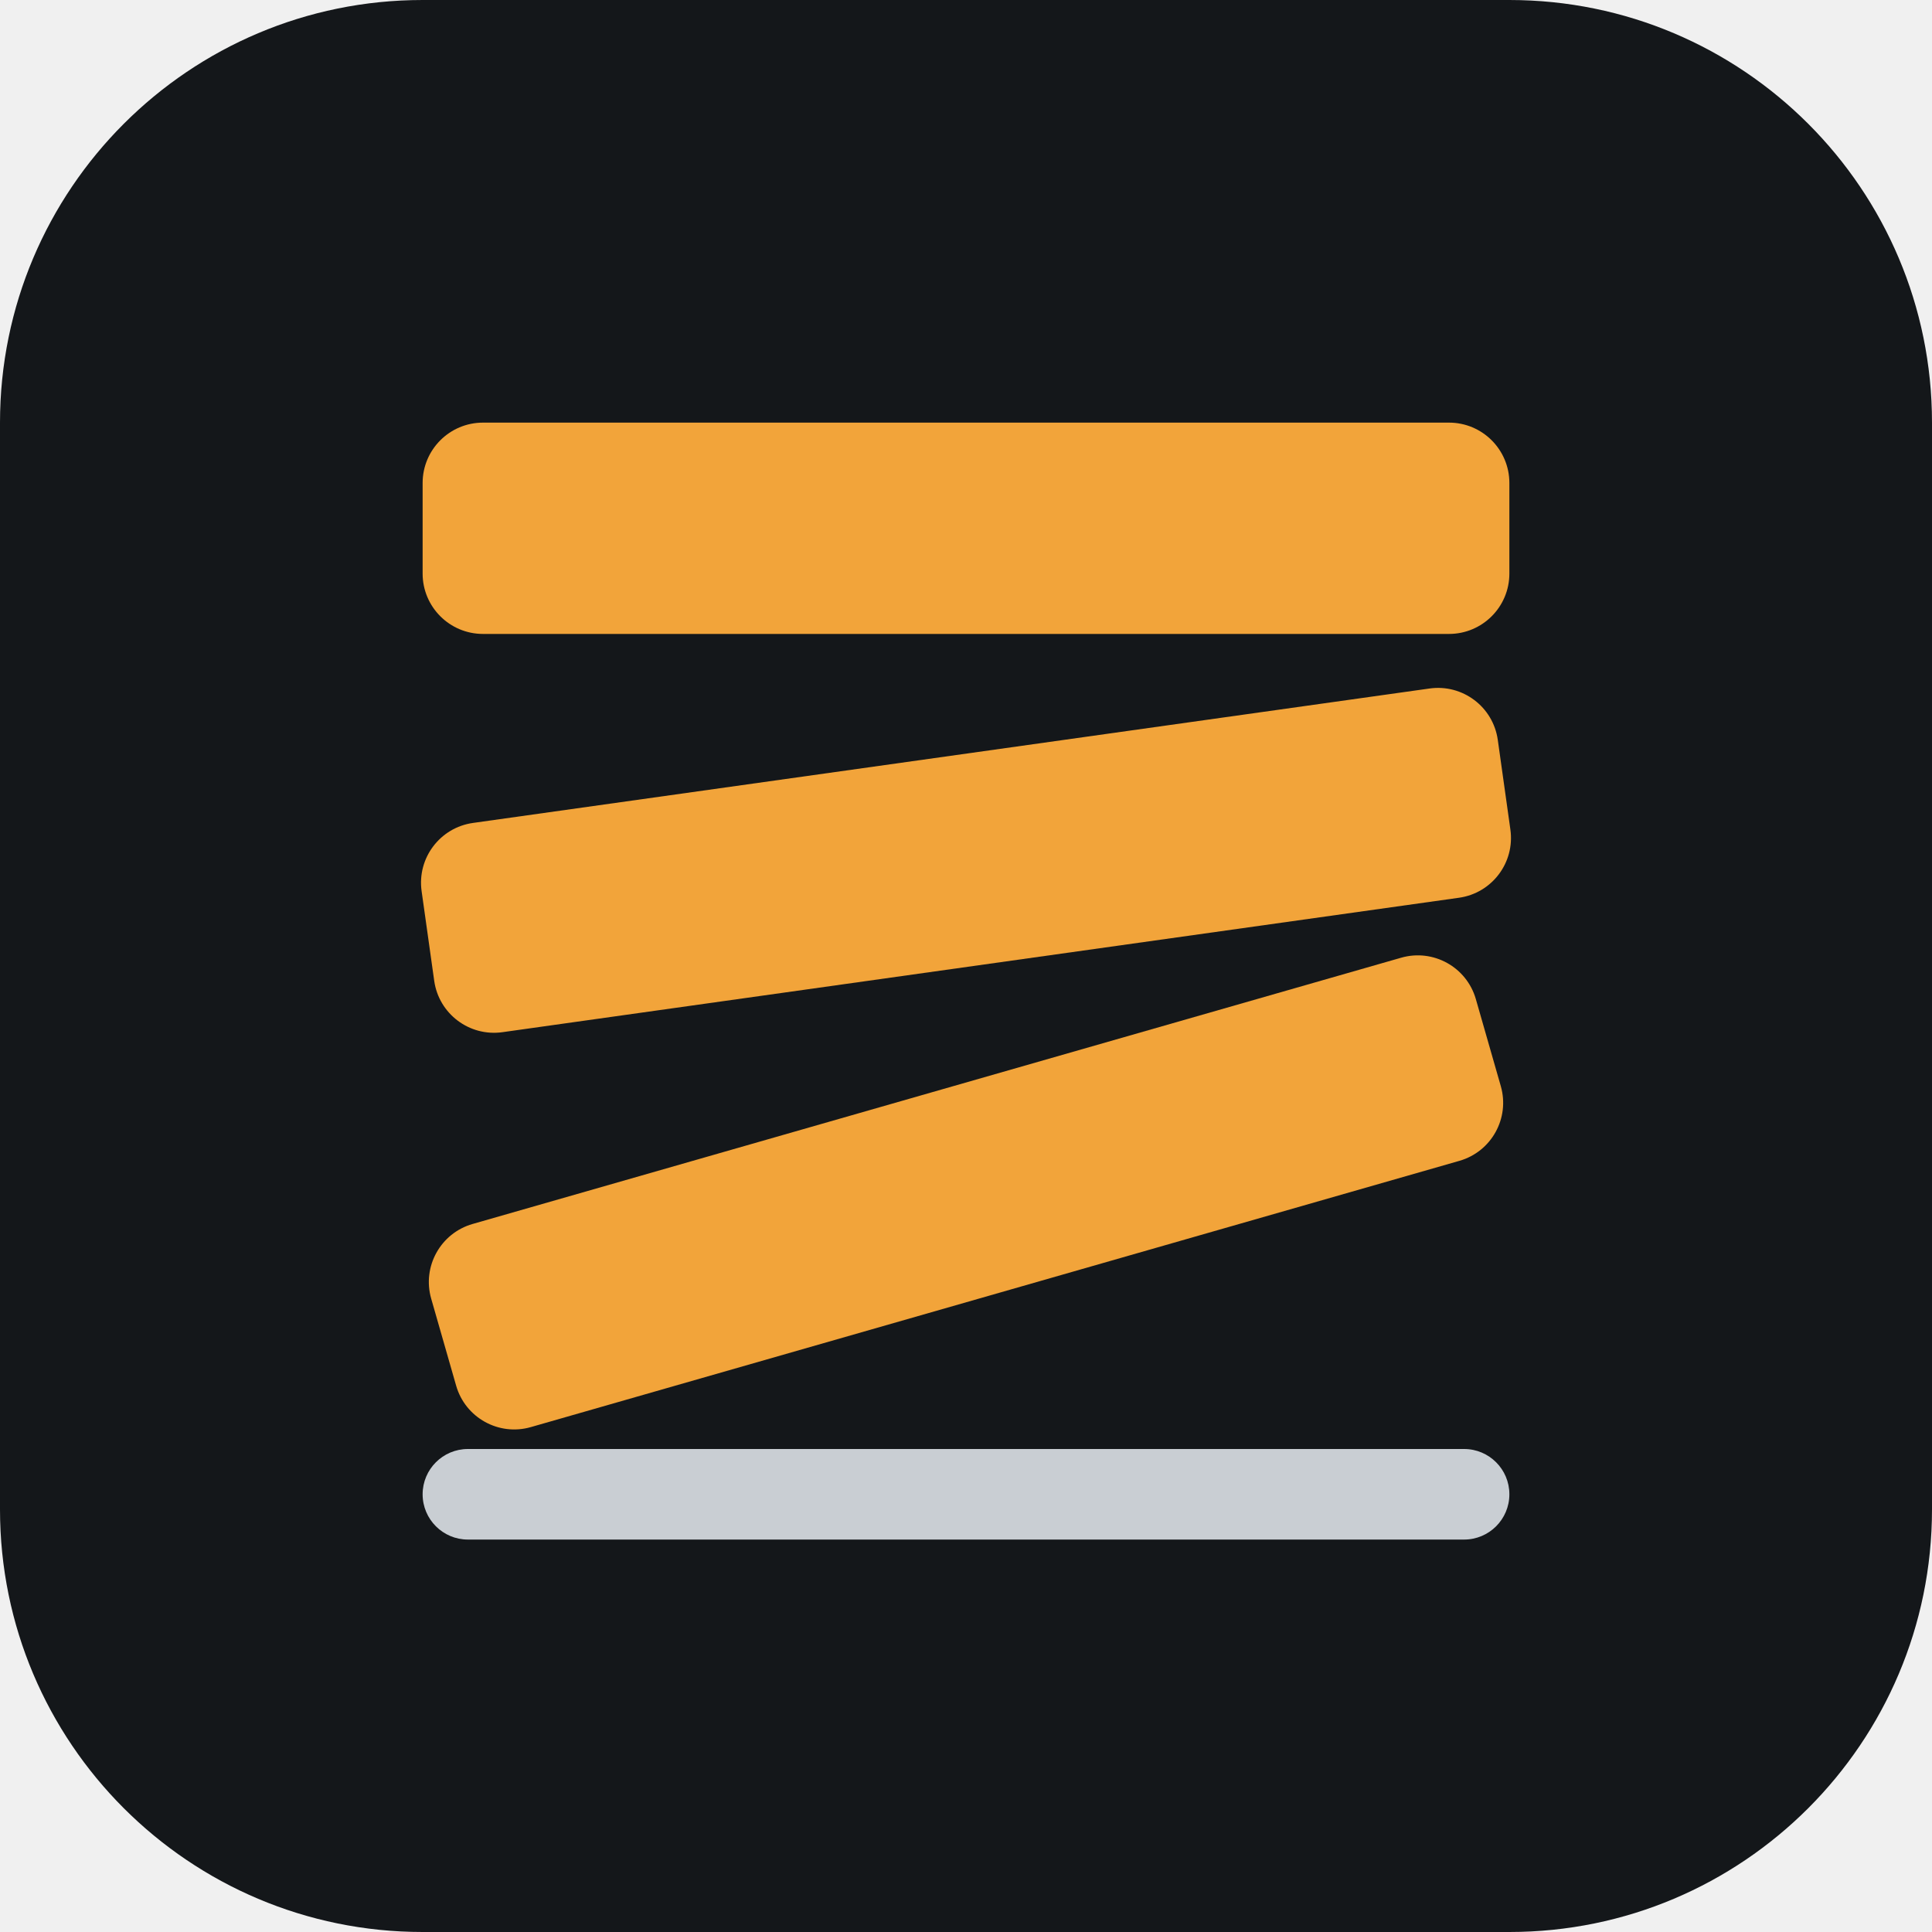
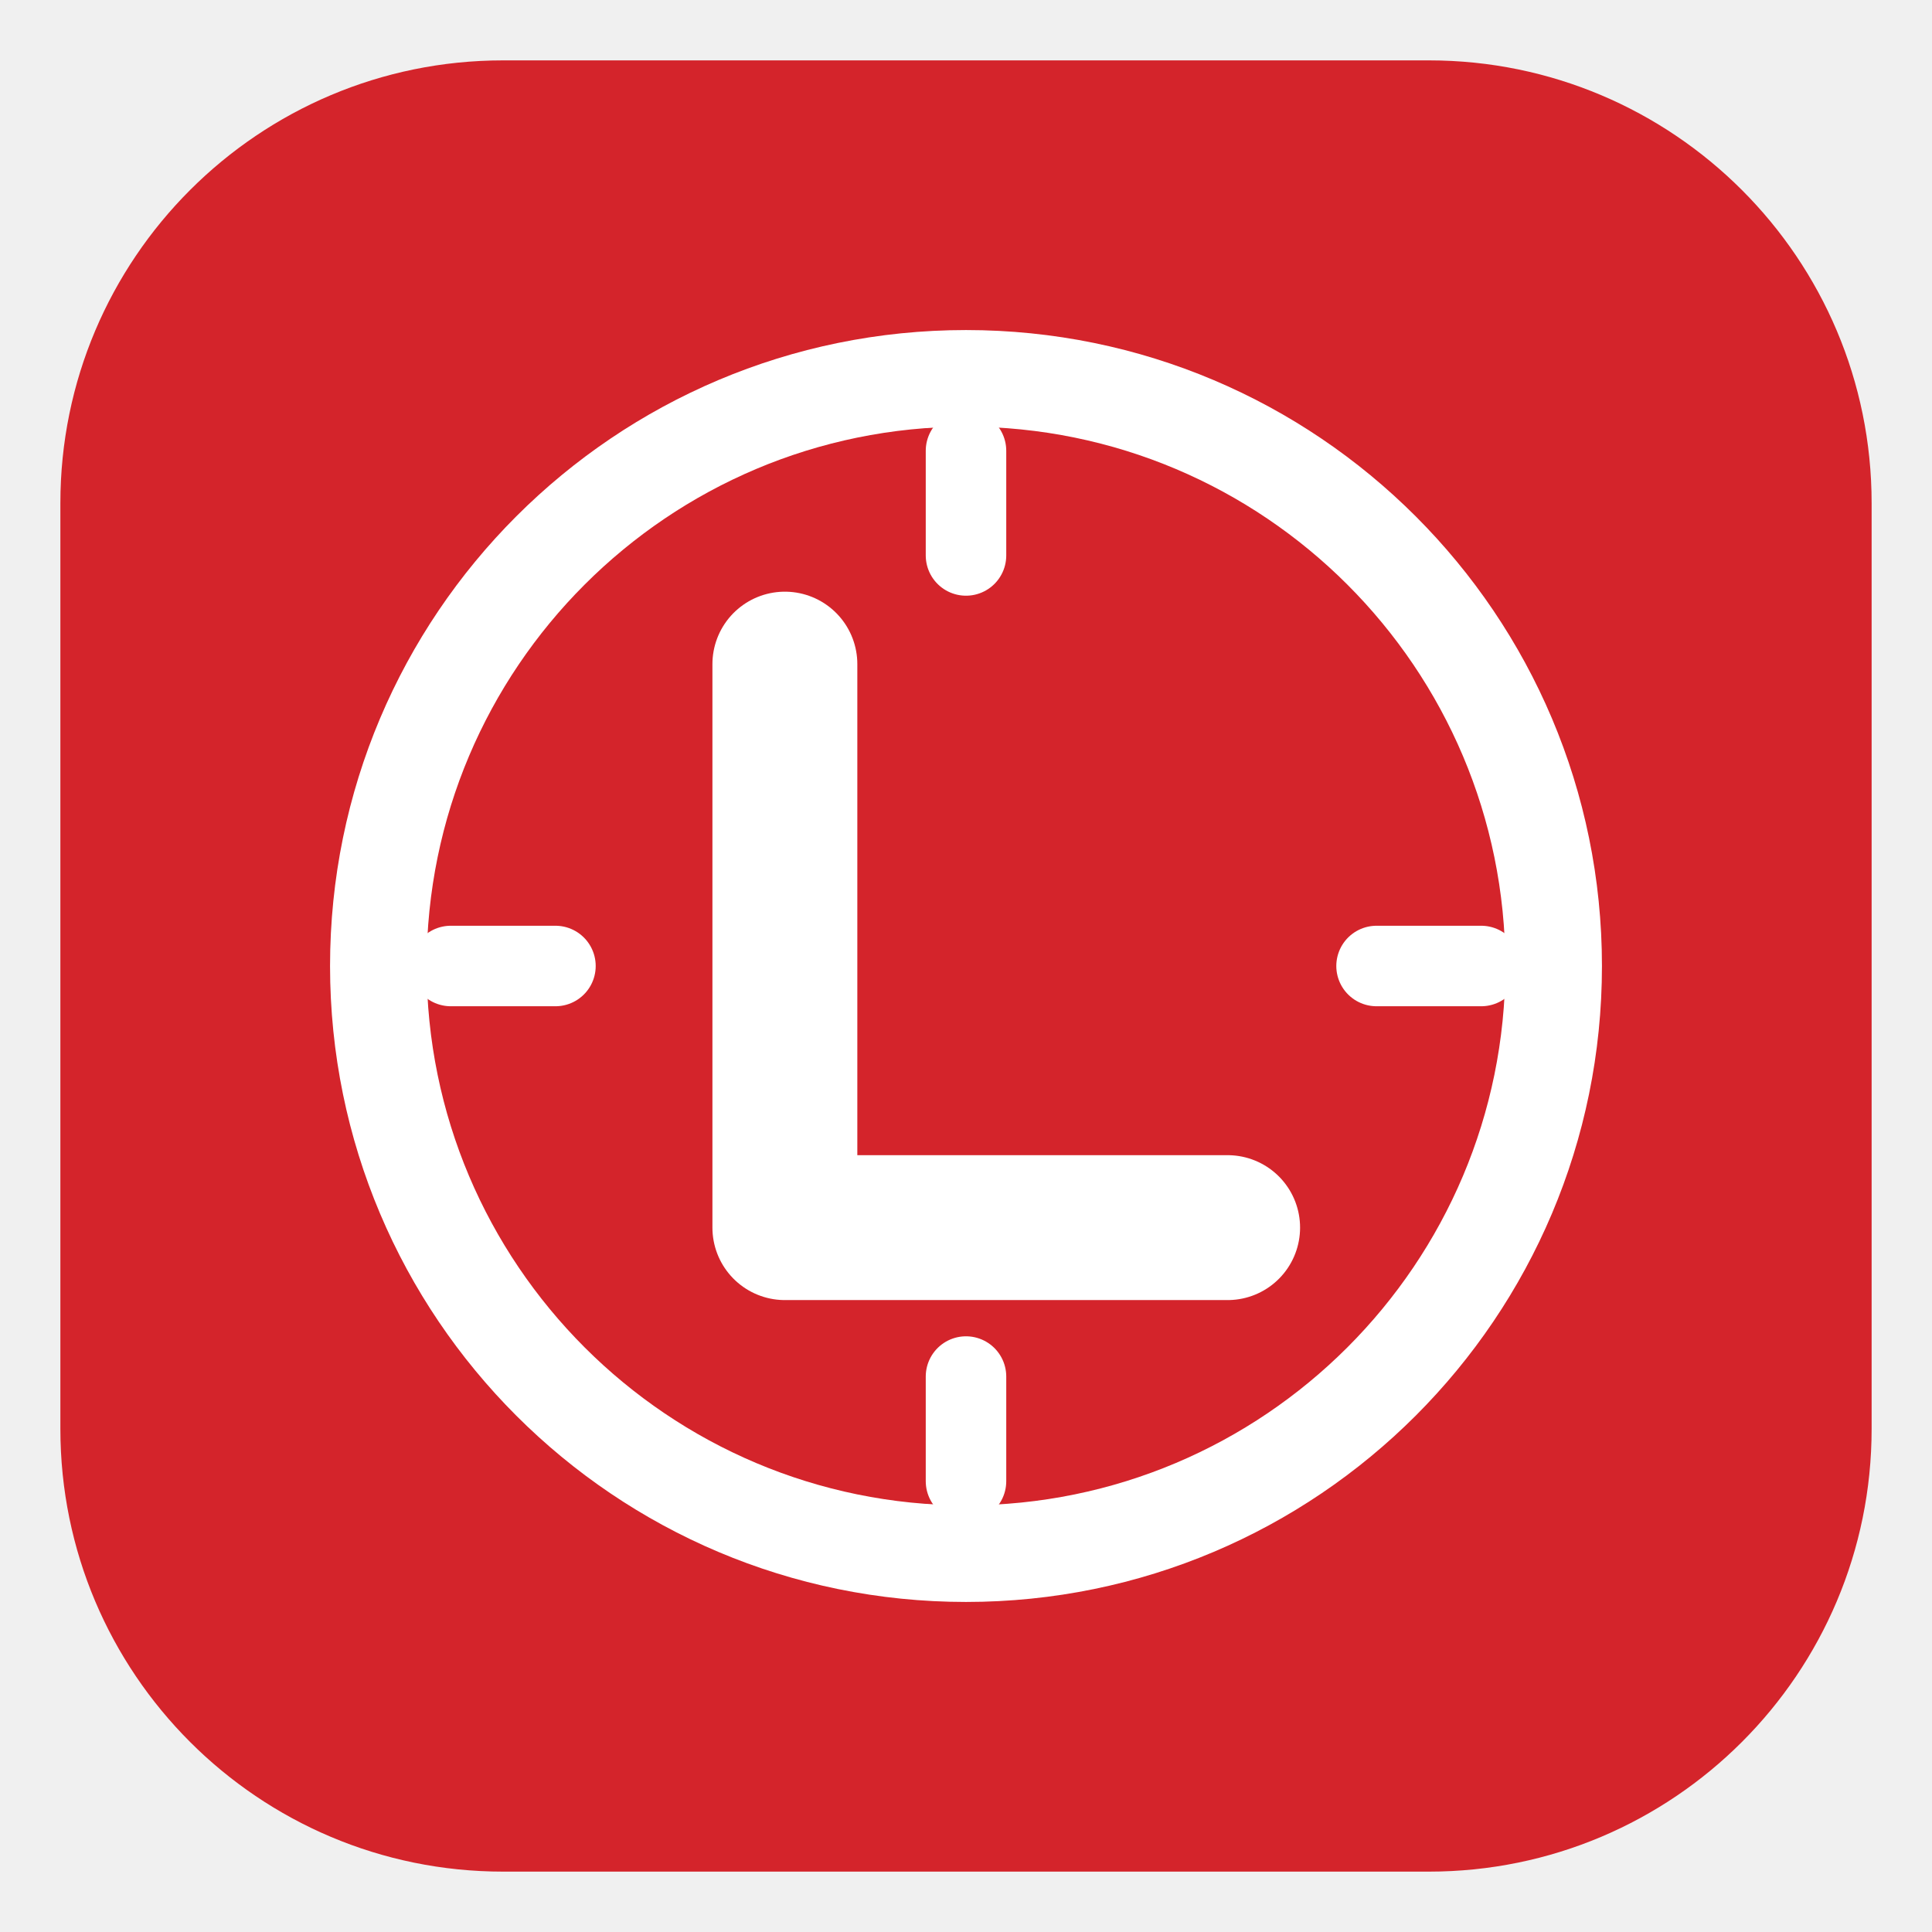
- <svg xmlns="http://www.w3.org/2000/svg" viewBox="0 0 64 64">
-   <rect width="64" height="64" rx="14" fill="#14171a" />
-   <g fill="#f2a43a">
-     <rect x="14" y="14" width="36" height="7" rx="2" />
-     <rect x="14" y="25" width="36" height="7" rx="2" transform="rotate(-8 32 28.5)" />
-     <rect x="14" y="36" width="36" height="7" rx="2" transform="rotate(-16 32 39.5)" />
-   </g>
-   <rect x="14" y="48" width="36" height="3" rx="1.5" fill="#c9ced3" />
+ <svg xmlns="http://www.w3.org/2000/svg" viewBox="0 0 48 48">
+   <rect x="1.5" y="1.5" width="45" height="45" rx="11" fill="#d4242b" />
+   <circle cx="24" cy="24" r="14.6" fill="none" stroke="#fff" stroke-width="2.4" />
+   <path d="M24 11.2v2.6M24 34.2v2.6M11.2 24h2.6M34.2 24h2.6" stroke="#fff" stroke-width="2" stroke-linecap="round" />
+   <path d="M19.5 16.5v14h11" fill="none" stroke="#fff" stroke-width="3.6" stroke-linecap="round" stroke-linejoin="round" />
</svg>
